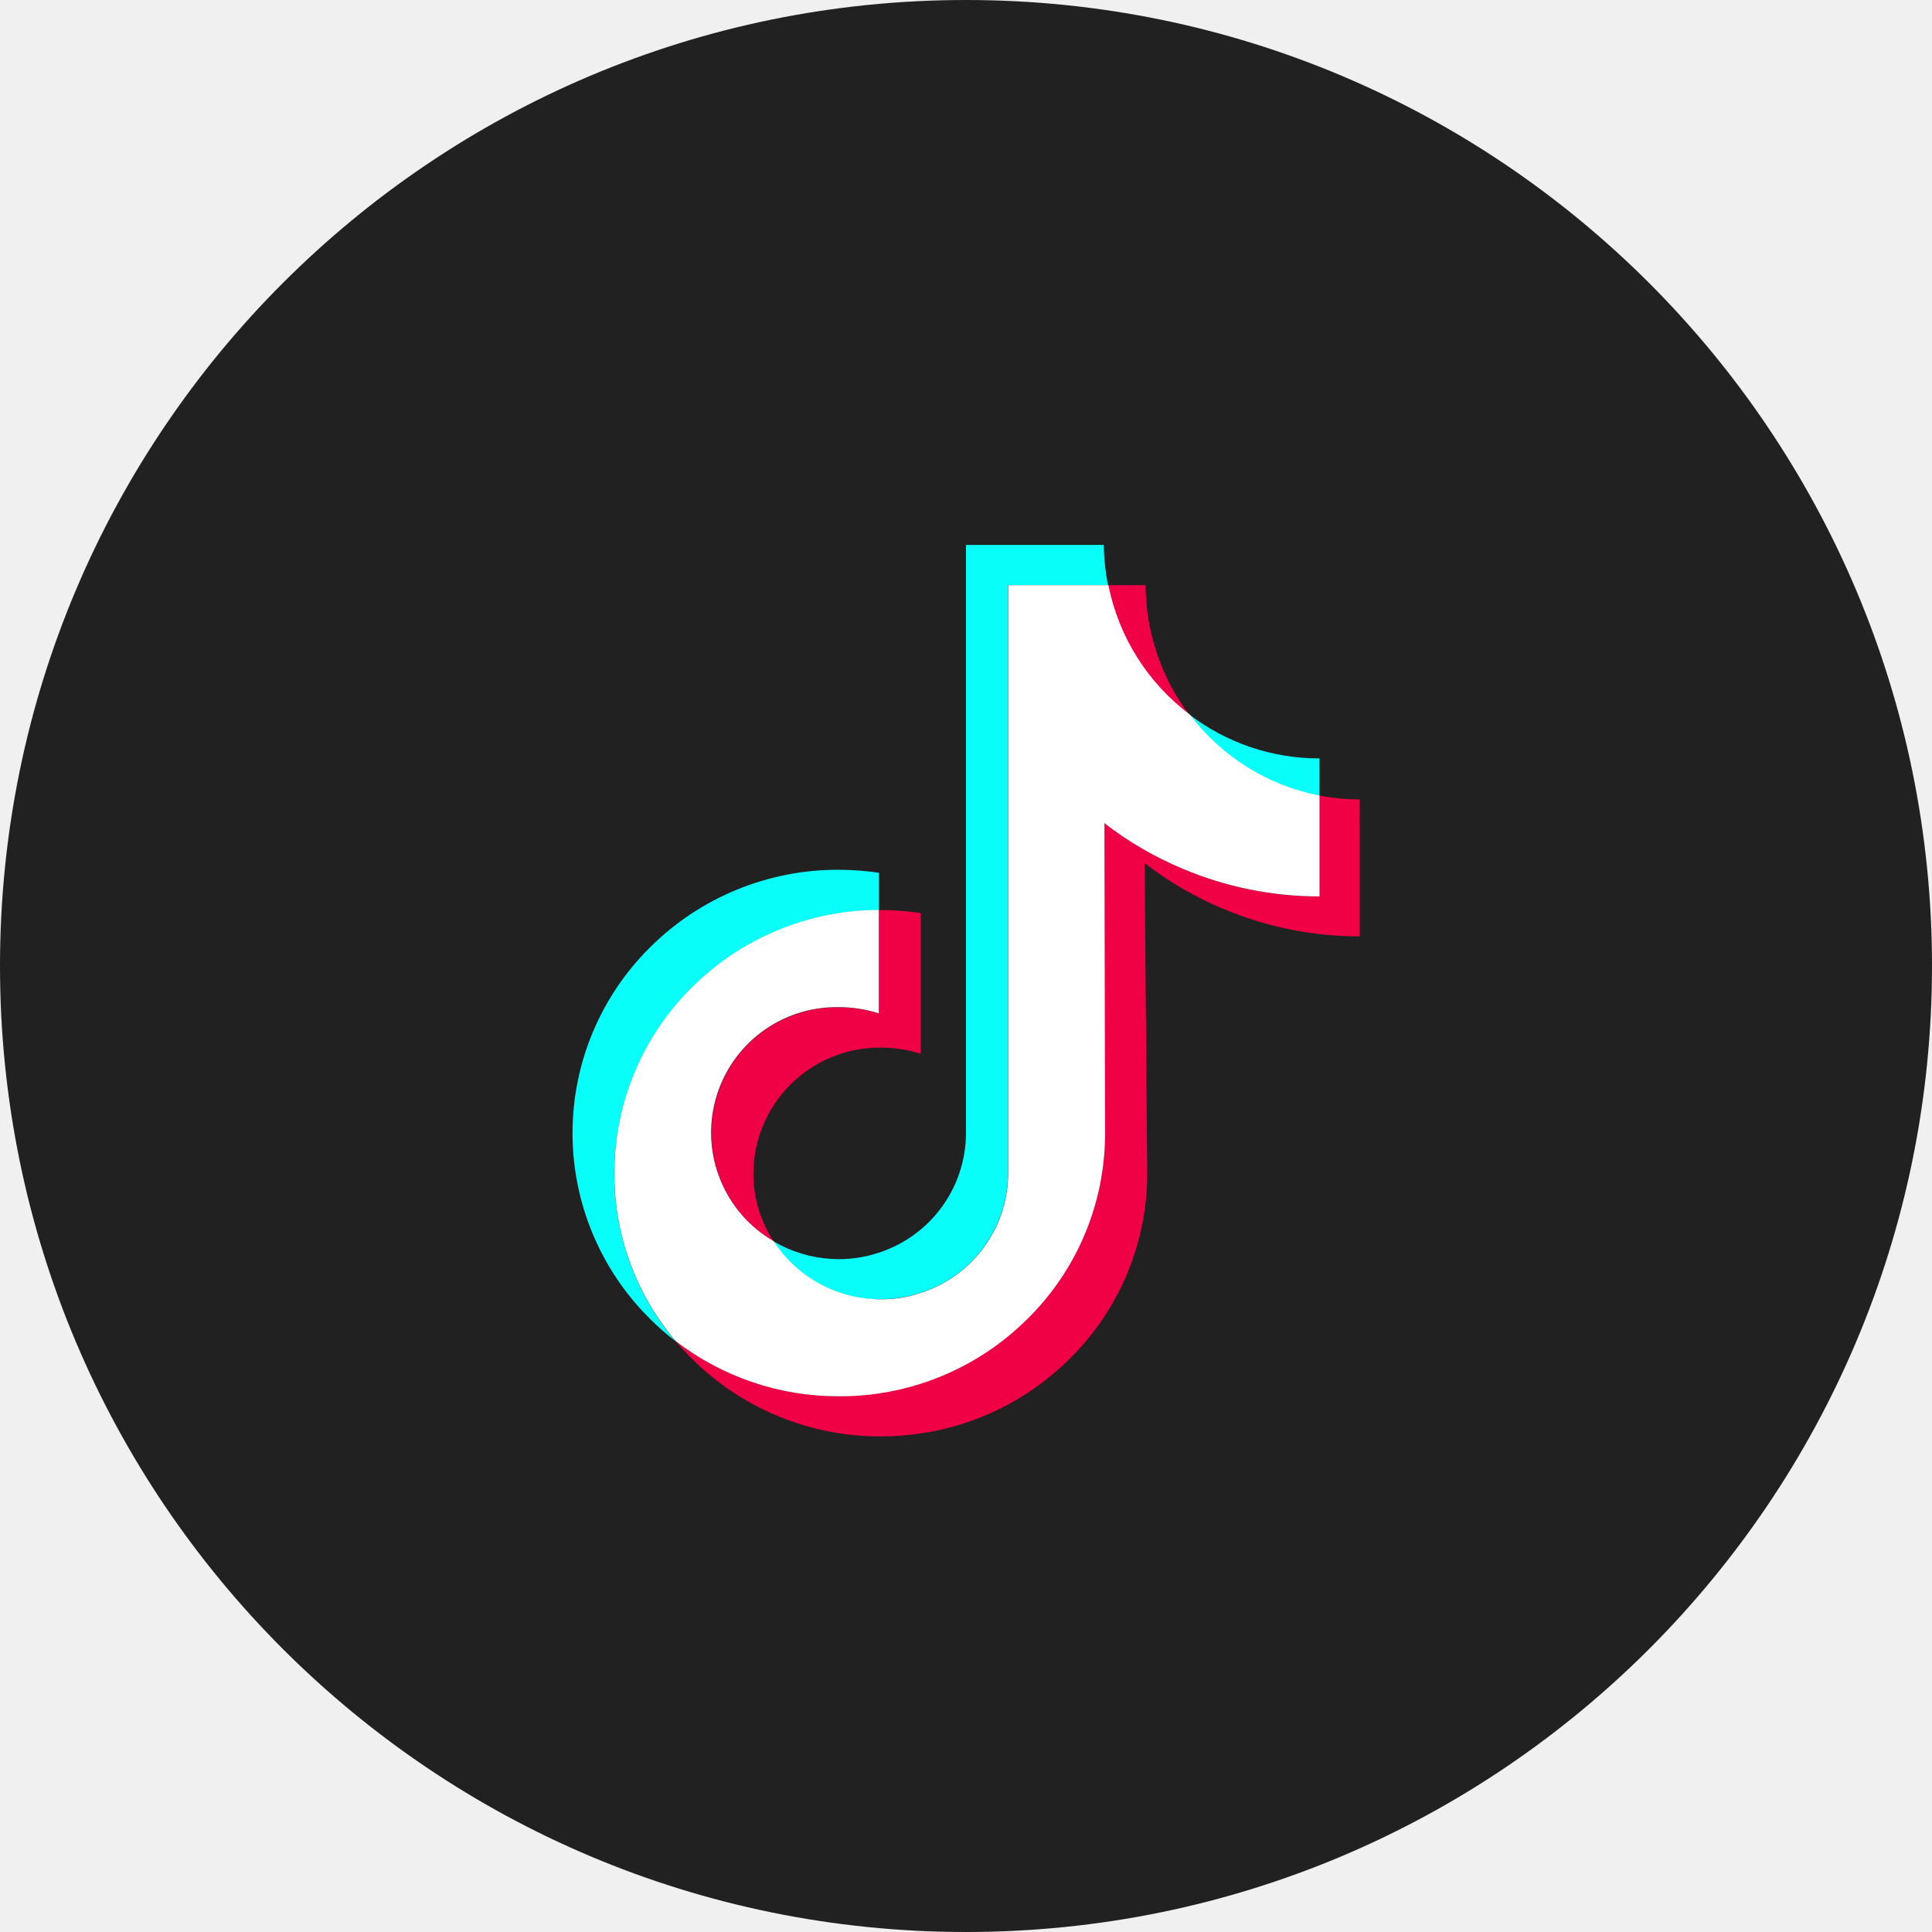
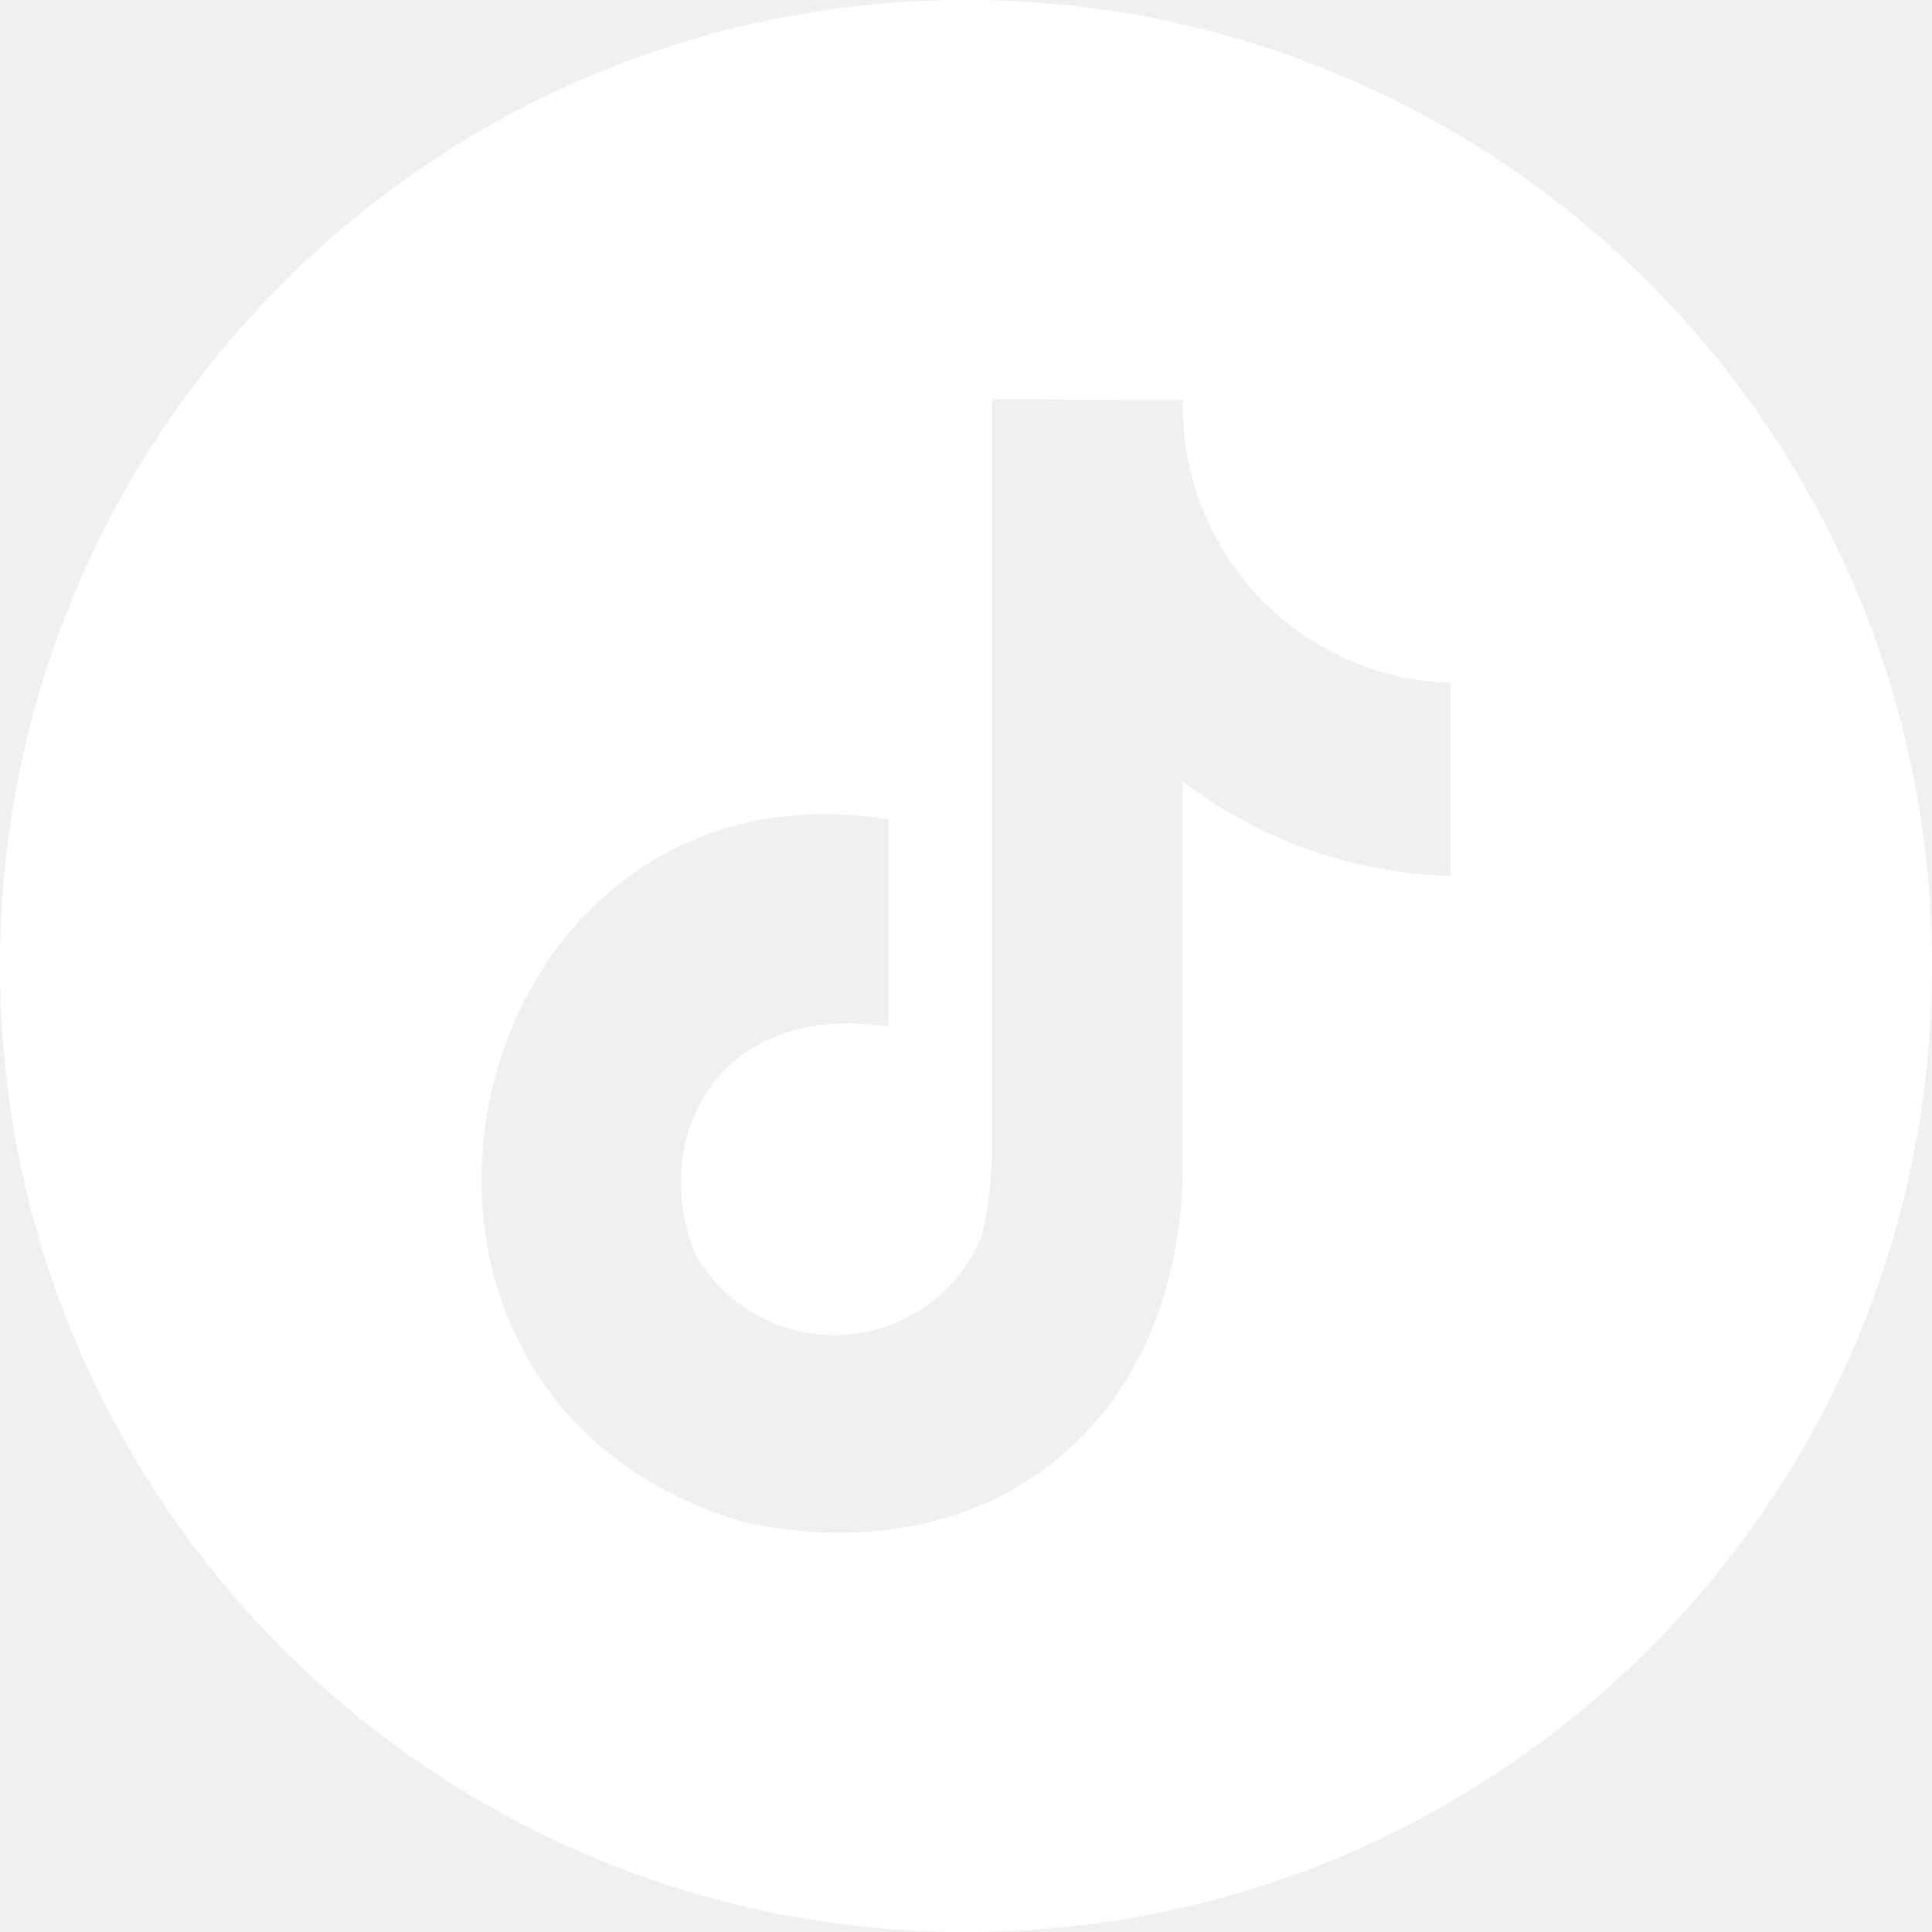
- <svg xmlns="http://www.w3.org/2000/svg" width="31" height="31" viewBox="0 0 31 31">
-   <g id="Groupe_17617" data-name="Groupe 17617" transform="translate(-35 -615.357)">
-     <rect id="Rectangle_18393" data-name="Rectangle 18393" width="31" height="31" rx="15.5" transform="translate(35 615.357)" fill="#212121" />
-     <g id="tik-tok" transform="translate(44.184 624.101)">
-       <g id="Groupe_17603" data-name="Groupe 17603" transform="translate(1.656 0.645)">
-         <path id="Tracé_214" data-name="Tracé 214" d="M111.335,211.36a2.014,2.014,0,0,0-1.047,3.752,1.983,1.983,0,0,1-.323-1.058,2.03,2.03,0,0,1,2.043-2.048,2.11,2.11,0,0,1,.643.1v-2.259a4.44,4.44,0,0,0-.643-.048h-.031v1.661A2.11,2.11,0,0,0,111.335,211.36Z" transform="translate(-108.717 -204.586)" fill="#f00044" />
-         <path id="Tracé_215" data-name="Tracé 215" d="M336.8,24h-.6a3.451,3.451,0,0,0,1.3,2.079A3.476,3.476,0,0,1,336.8,24Z" transform="translate(-329.258 -24)" fill="#f00044" />
-         <path id="Tracé_216" data-name="Tracé 216" d="M99.777,144.362a3.5,3.5,0,0,1-.645-.062v1.619a5.566,5.566,0,0,1-2.2-.446,5.746,5.746,0,0,1-1.252-.73l.011,4.992A4.176,4.176,0,0,1,94.44,152.7a4.257,4.257,0,0,1-2.38,1.19,4.44,4.44,0,0,1-.643.048,4.262,4.262,0,0,1-2.618-.887,3.812,3.812,0,0,0,.272.295,4.276,4.276,0,0,0,3.022,1.237,4.442,4.442,0,0,0,.643-.048,4.257,4.257,0,0,0,2.38-1.19,4.176,4.176,0,0,0,1.252-2.969l-.042-4.992a5.513,5.513,0,0,0,1.252.73,5.636,5.636,0,0,0,2.2.446" transform="translate(-88.8 -140.924)" fill="#f00044" />
-       </g>
-       <path id="Tracé_217" data-name="Tracé 217" d="M31.719,188.689a4.27,4.27,0,0,1,3-1.243v-.6a4.444,4.444,0,0,0-.643-.048,4.266,4.266,0,0,0-3.028,1.243,4.194,4.194,0,0,0,.006,5.971,4.275,4.275,0,0,0,.4.351,4.18,4.18,0,0,1-.982-2.691A4.231,4.231,0,0,1,31.719,188.689Z" transform="translate(-29.8 -181.586)" fill="#08fff9" />
-       <path id="Tracé_218" data-name="Tracé 218" d="M384.882,99.4v-.6h-.006a3.425,3.425,0,0,1-2.076-.7A3.428,3.428,0,0,0,384.882,99.4Z" transform="translate(-372.895 -95.375)" fill="#08fff9" />
-       <path id="Tracé_219" data-name="Tracé 219" d="M146.405,13.1a2.108,2.108,0,0,0,.758-.1,2.022,2.022,0,0,0,1.4-1.917l0-3.339v-6.1h1.605A3.494,3.494,0,0,1,150.1,1h-2.211V7.1l0,3.339a2.022,2.022,0,0,1-1.4,1.917,1.991,1.991,0,0,1-.758.1,2.059,2.059,0,0,1-.932-.283,2.047,2.047,0,0,0,1.605.932Z" transform="translate(-141.573 -1)" fill="#08fff9" />
-       <path id="Tracé_220" data-name="Tracé 220" d="M58.042,36.97a4.257,4.257,0,0,0,2.38-1.19,4.176,4.176,0,0,0,1.252-2.969l-.011-4.992a5.512,5.512,0,0,0,1.252.73,5.636,5.636,0,0,0,2.2.446V27.376a3.428,3.428,0,0,1-2.082-1.3A3.438,3.438,0,0,1,61.727,24H60.119v6.1l0,3.339a2.022,2.022,0,0,1-1.4,1.917,1.992,1.992,0,0,1-.758.1,2.047,2.047,0,0,1-1.605-.929A2.014,2.014,0,0,1,57.4,30.771a2.11,2.11,0,0,1,.643.1V29.211a4.27,4.27,0,0,0-3,1.243A4.2,4.2,0,0,0,53.8,33.437a4.149,4.149,0,0,0,.982,2.691,4.268,4.268,0,0,0,2.618.887,4.077,4.077,0,0,0,.643-.045Z" transform="translate(-53.126 -23.355)" fill="#fff" />
-     </g>
-   </g>
+ <svg xmlns="http://www.w3.org/2000/svg" id="Layer_x0020_1" width="26.354" height="26.354" viewBox="0 0 26.354 26.354">
+   <path id="Tracé_11050" data-name="Tracé 11050" d="M13.177,0A13.177,13.177,0,1,1,0,13.177,13.177,13.177,0,0,1,13.177,0Zm2.96,5.457a3.769,3.769,0,0,0,3.648,3.858c0,.983,0,1.7,0,2.634a6.272,6.272,0,0,1-3.653-1.293l0,5.129c.049,3.56-2.57,5.726-5.995,4.977C4.23,19,6.192,10.239,12.12,11.176c0,2.827,0,0,0,2.827-2.449-.36-3.269,1.677-2.617,3.136a2.177,2.177,0,0,0,3.882-.258,4.955,4.955,0,0,0,.144-1.254V5.444Z" fill="#fff" fill-rule="evenodd" />
</svg>
